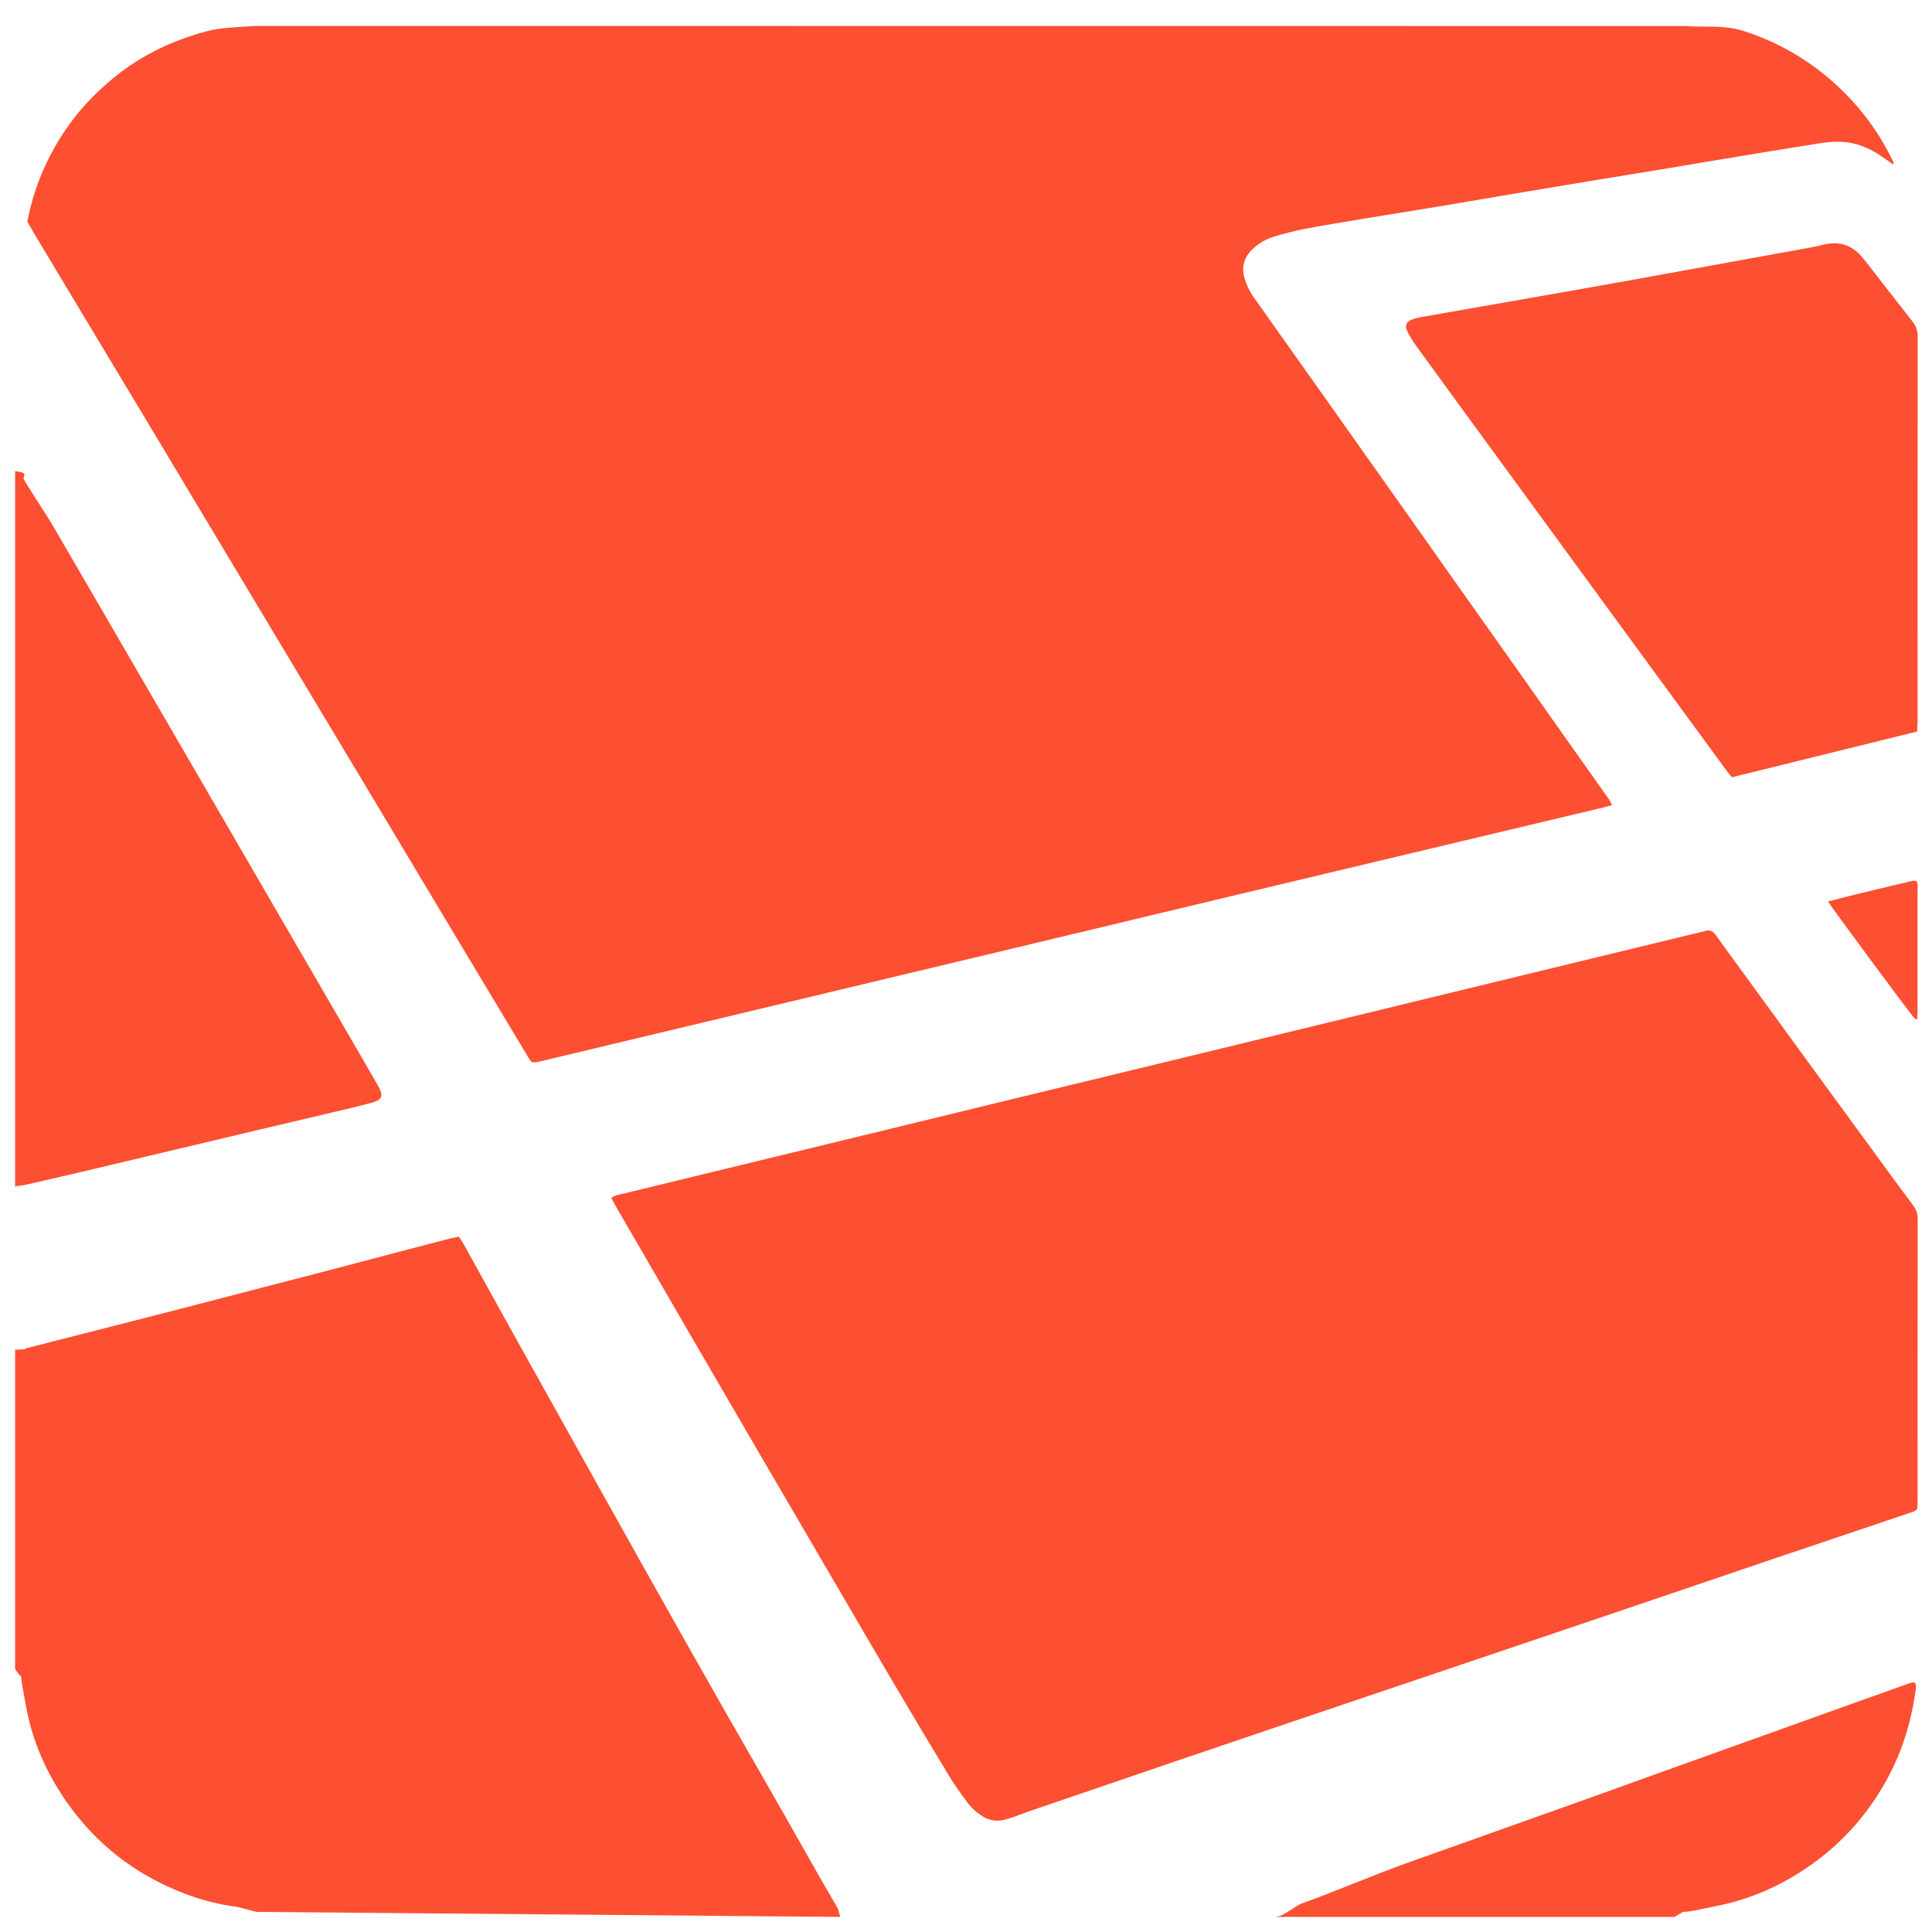
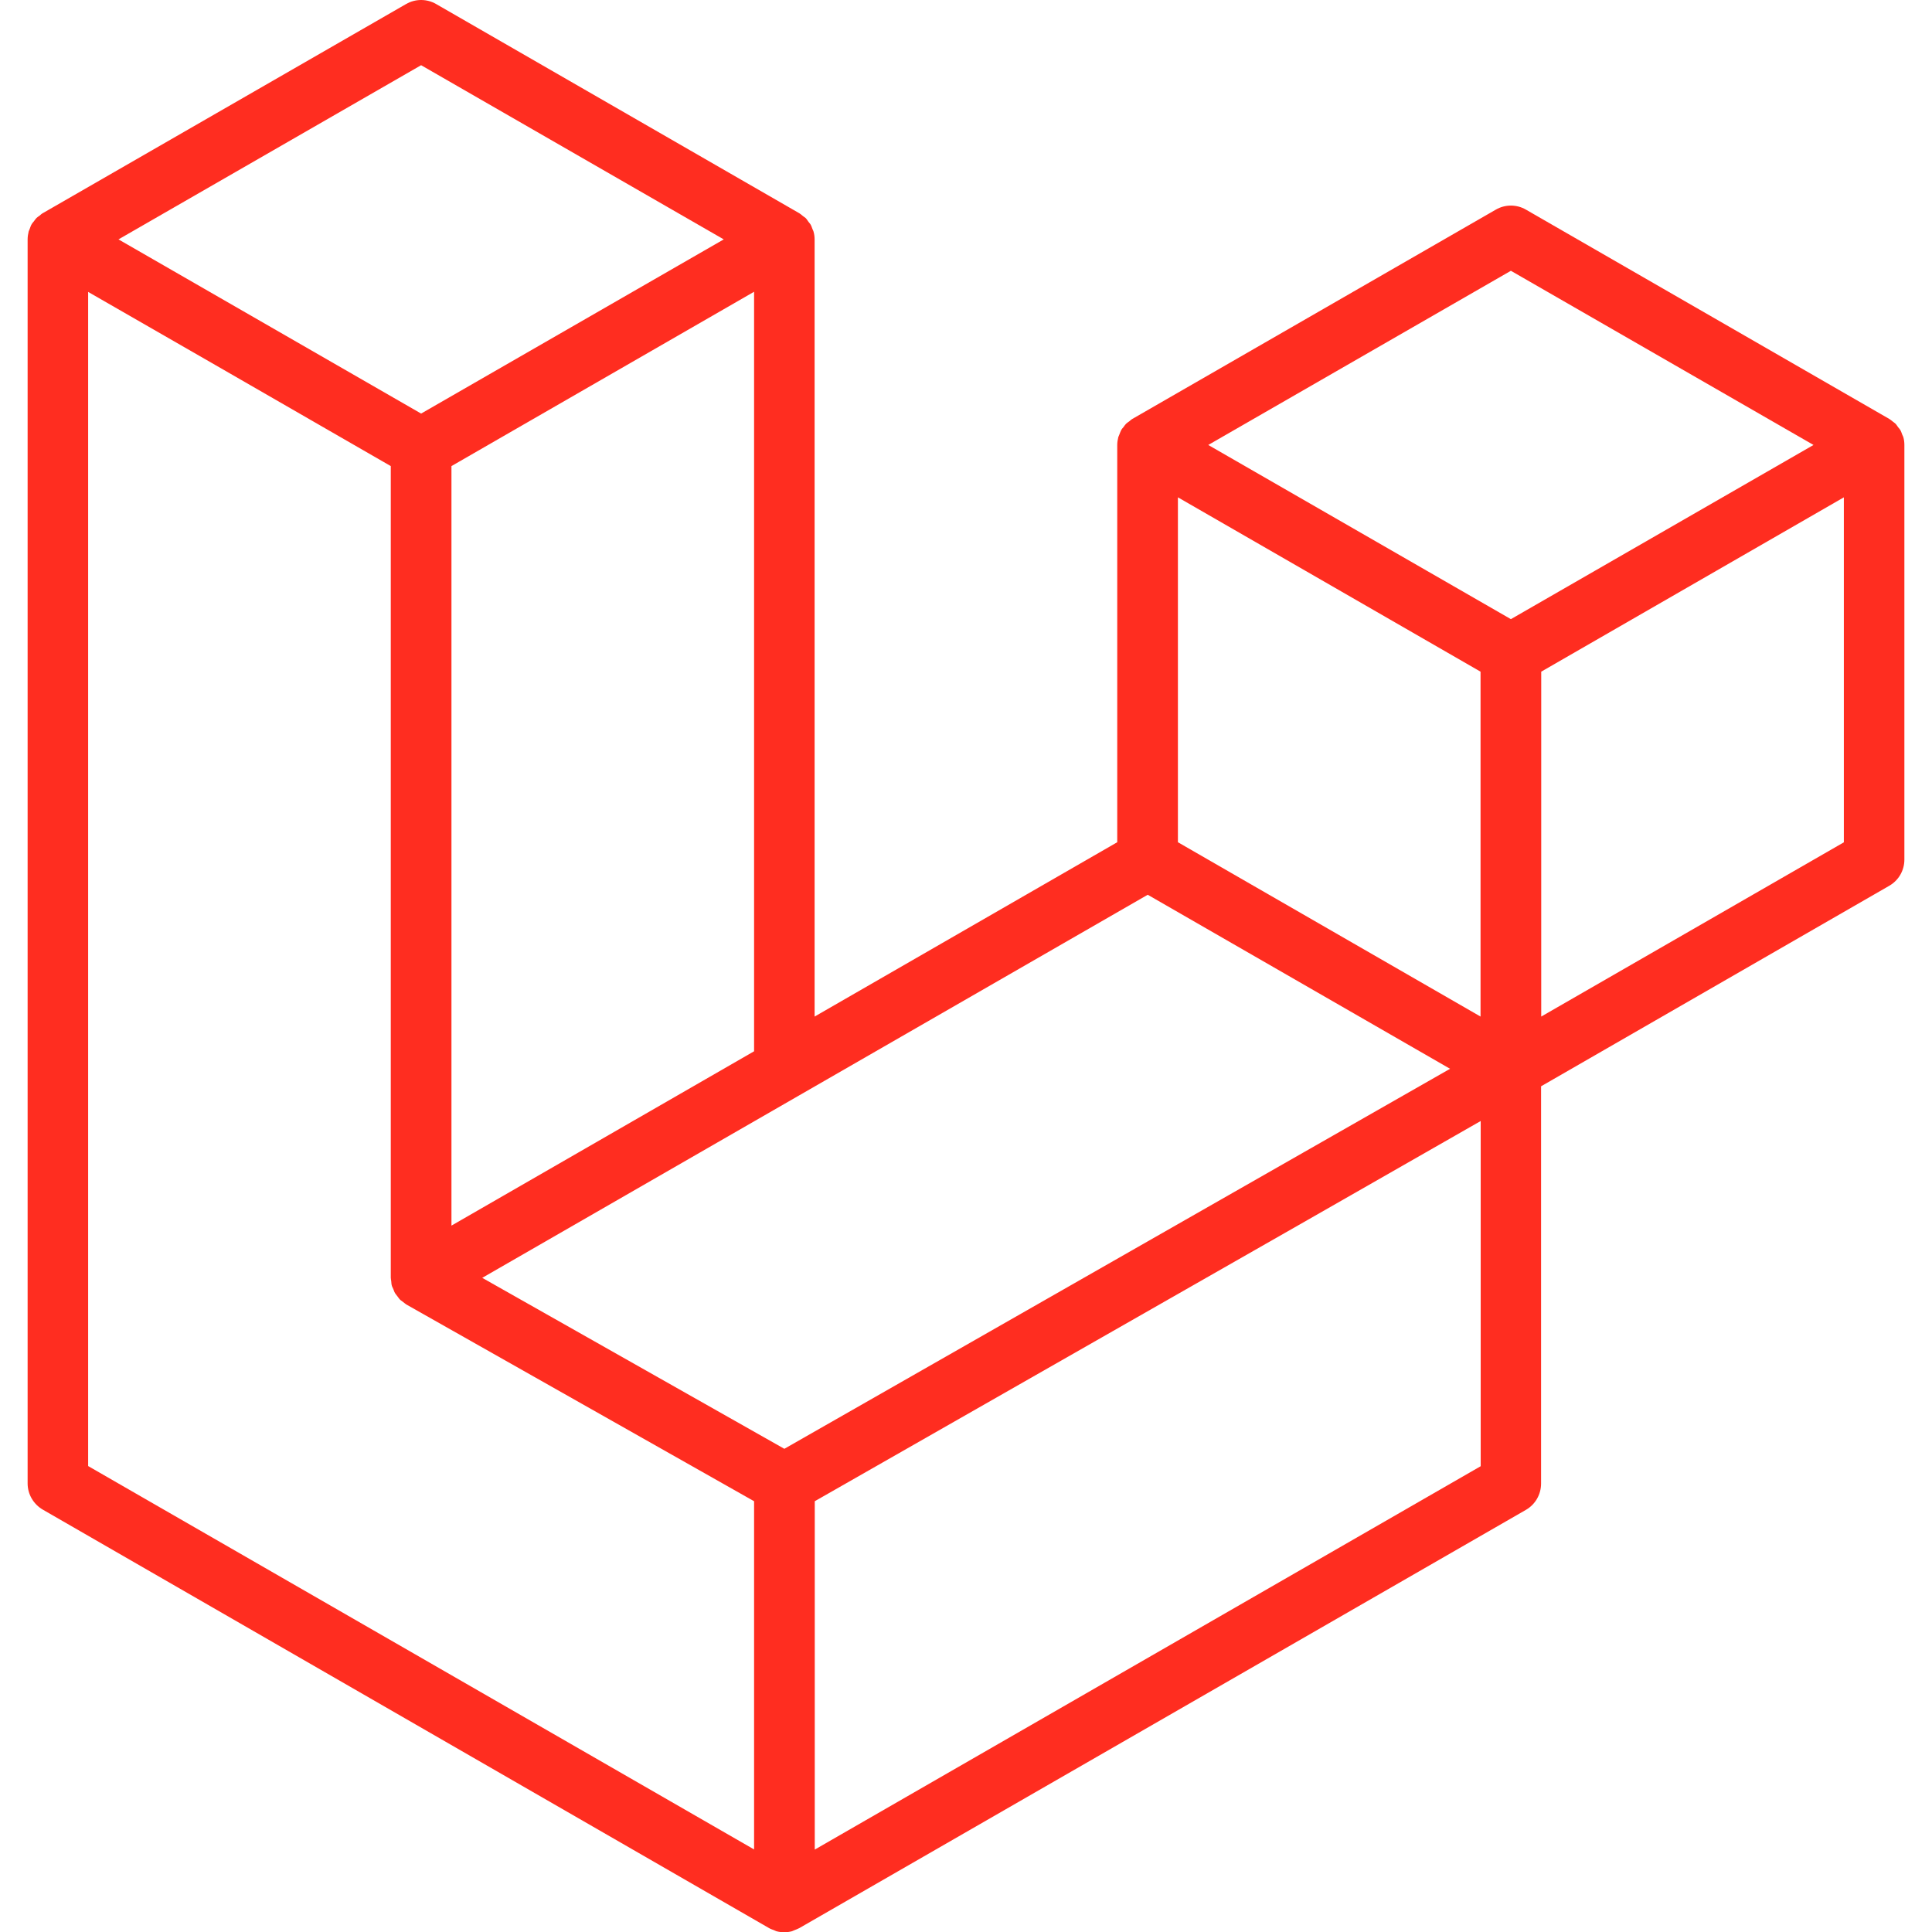
- <svg xmlns="http://www.w3.org/2000/svg" viewBox="0 0 128 128">
-   <path fill-rule="evenodd" clip-rule="evenodd" fill="#FD4F31" d="M16.934 1.719c-1.127.088-2.234.074-3.325.373-2.387.655-4.508 1.702-6.379 3.316-1.1.948-2.06 1.97-2.875 3.174-1.258 1.859-2.115 3.857-2.545 6.106.172.301.353.617.545.938 1.219 2.038 2.439 4.062 3.661 6.098l3.212 5.341c.988 1.646 1.974 3.293 2.96 4.939l4.608 7.688 3.143 5.244c1.527 2.545 3.058 5.088 4.583 7.634l5.609 9.371c1.617 2.699 3.237 5.396 4.857 8.093l.216.314c.235.075.422.011.616-.035 2.134-.512 4.268-1.021 6.402-1.531 3.461-.827 6.922-1.651 10.383-2.479l5.421-1.297c3.499-.836 6.999-1.67 10.498-2.508 3.537-.846 7.073-1.696 10.611-2.543 1.788-.429 3.576-.856 5.365-1.283 3.461-.826 6.922-1.65 10.383-2.474l11.308-2.693.611-.165-.167-.331-3.086-4.362-3.048-4.315-3.26-4.604-3.116-4.413-3.088-4.361-3.188-4.507c-1.041-1.47-2.084-2.938-3.126-4.407l-1.647-2.326a4.275 4.275 0 01-.587-1.159c-.326-1.011.046-1.684.636-2.181.382-.323.822-.56 1.298-.7a20.898 20.898 0 012.01-.51c1.359-.257 2.727-.475 4.091-.702l4.624-.754c.975-.161 1.949-.33 2.924-.495 1.325-.224 2.65-.449 3.976-.67 1.287-.216 2.574-.43 3.861-.642l4.213-.689 2.924-.491c1.112-.186 2.223-.371 3.334-.553 1.386-.226 2.771-.454 4.157-.671.826-.129 1.652-.174 2.472.062a5.63 5.63 0 011.696.833l.721.503c.072-.166-.032-.256-.08-.351a16.543 16.543 0 00-4.26-5.422 16.399 16.399 0 00-5.636-3.09c-1.229-.389-2.492-.208-3.778-.305M55.689 127c-.062 0-.117-.45-.187-.569-1.5-2.56-3.016-5.308-4.498-7.877a1335.74 1335.74 0 01-5.557-9.74c-1.965-3.478-3.913-6.966-5.863-10.452a5709.989 5709.989 0 01-5.549-9.948c-1.115-2.005-2.223-4.014-3.337-6.02l-.296-.459-.542.107c-1.072.277-2.142.556-3.212.838-1.49.392-2.979.791-4.47 1.18-3.347.871-6.694 1.737-10.041 2.605-3.404.884-6.951 1.77-10.356 2.65-.207.053.219.071-.781.106v21.145c.412.656.373.347.399.563.079.626.207 1.257.317 1.877.412 2.31 1.339 4.425 2.679 6.351 1.965 2.826 4.582 4.846 7.788 6.082 1.145.44 2.34.75 3.562.9l1.241.328" />
-   <path fill-rule="evenodd" clip-rule="evenodd" fill="#FD4F31" d="M4.976 77.742c3.939-.937 7.879-1.873 11.818-2.808 1.73-.41 3.461-.815 5.191-1.227.865-.206 1.732-.402 2.59-.634.764-.206.858-.459.465-1.148-.568-.996-1.146-1.986-1.721-2.979l-5.064-8.72-5.062-8.721c-1.717-2.958-3.436-5.916-5.154-8.873l-4.412-7.59c-.636-1.094-1.408-2.191-2.047-3.284-.119-.199.42-.437-.58-.543v47.396c0-.032.453-.059.606-.096l3.37-.773zm121.248 33.878c-1.544.549-3.089 1.102-4.632 1.655l-10.545 3.781c-1.953.701-3.902 1.41-5.856 2.108-3.982 1.421-7.966 2.837-11.949 4.255-2.308.822-4.617 1.838-6.924 2.664-.632.227-1.255.917-1.881.917h26.49l.57-.327c.674-.029 1.337-.229 1.999-.35 2.719-.497 5.154-1.673 7.311-3.392 1.657-1.321 3.005-2.936 4.061-4.778 1.086-1.896 1.731-3.947 2.041-6.101.027-.186.085-.397-.071-.589-.22-.017-.414.086-.614.157zm-2.275-35.571c-1.168-1.598-2.339-3.193-3.505-4.792-1.609-2.207-3.215-4.416-4.822-6.624-.653-.896-1.315-1.785-1.952-2.691-.192-.273-.411-.346-.71-.265l-.171.049c-2.958.719-5.917 1.436-8.876 2.153l-5.302 1.287-10.372 2.519c-3.419.831-6.838 1.663-10.258 2.492l-10.662 2.582c-3.497.849-6.992 1.701-10.488 2.551l-10.142 2.462c-1.787.434-3.574.866-5.359 1.302-.263.064-.546.08-.826.292l.239.455a5999.968 5999.968 0 009.598 16.529c1.874 3.213 3.753 6.424 5.63 9.636 1.079 1.845 2.151 3.692 3.239 5.532a661.851 661.851 0 003.653 6.115c.369.607.788 1.187 1.21 1.759a3.64 3.64 0 001.046.957c.426.257.885.338 1.369.229.25-.057.495-.139.737-.223l.89-.33c3.237-1.107 6.473-2.214 9.711-3.317 2.526-.86 5.055-1.716 7.583-2.571 2.509-.851 5.02-1.698 7.53-2.545l7.474-2.524c2.548-.861 5.095-1.722 7.642-2.585 3.126-1.061 6.251-2.126 9.379-3.185 3.015-1.02 6.033-2.034 9.049-3.052.185-.062.389-.088.542-.291l.019-.439c.001-6.255-.001-12.511.006-18.766a1.38 1.38 0 00-.289-.873c-.948-1.269-1.877-2.551-2.812-3.828zm-.519-58.938c-.702-.889-1.596-1.171-2.692-.885-.477.125-.967.204-1.453.293-1.594.292-3.19.579-4.784.868-2.334.424-4.667.852-7.001 1.272-1.848.332-3.697.659-5.546.983l-7.418 1.298c-.311.054-.625.108-.925.204-.437.14-.563.414-.363.825.163.336.366.657.586.959 1.534 2.114 3.075 4.223 4.616 6.333 2.124 2.909 4.249 5.817 6.374 8.724 1.798 2.46 3.598 4.92 5.397 7.379 1.414 1.932 2.828 3.864 4.244 5.795l.279.338 12.271-3.033.029-.636c.001-8.511-.001-17.022.006-25.534 0-.376-.091-.678-.328-.976-1.032-1.303-2.045-2.621-3.066-3.933l-.226-.274zm3.301 41.241c-1.856.446-3.719.87-5.62 1.373.201.357 5.415 7.395 5.718 7.729l.19.105.021-.429.001-2.963c.001-1.719.005-3.438.001-5.157 0-.209.059-.434-.085-.646l-.226-.012z" />
+ <svg xmlns="http://www.w3.org/2000/svg" id="uuid-b63dfc0d-243f-4a46-bf91-8ef5b9b14a1a" viewBox="0 0 128 128">
+   <path d="m126.1,28.96c.05.17.07.35.07.52v27.47c0,.72-.38,1.38-1.01,1.74l-23.06,13.28v26.32c0,.72-.38,1.38-1,1.74l-48.14,27.71c-.11.06-.23.1-.35.15-.05.02-.09.04-.14.06-.34.09-.69.09-1.03,0-.06-.02-.11-.05-.16-.07-.11-.04-.23-.08-.33-.14L2.84,100.02c-.62-.36-1.01-1.02-1.01-1.74V15.86c0-.18.03-.36.07-.53.02-.06.05-.11.07-.17.04-.11.07-.21.13-.31.04-.07.09-.12.14-.18.06-.08.11-.16.18-.23.06-.06.13-.1.2-.15.07-.06.14-.13.22-.17h0L26.9.27c.62-.36,1.38-.36,2,0l24.06,13.86h0c.08.05.15.11.22.17.07.05.14.1.2.15.07.07.12.16.18.24.04.06.1.11.14.18.06.1.09.21.13.31.02.06.06.11.07.17.05.17.07.35.07.52v51.48l20.05-11.55v-26.32c0-.18.03-.35.07-.52.02-.06.05-.11.07-.17.04-.11.08-.21.13-.31.04-.07.09-.12.14-.18.06-.08.11-.16.18-.23.06-.06.13-.1.2-.15.08-.06.14-.13.22-.17h0l24.07-13.86c.62-.36,1.38-.36,2,0l24.06,13.86c.09.05.15.11.23.17.06.05.14.1.19.15.07.07.12.16.18.24.05.06.1.11.14.18.06.1.09.21.13.31.02.06.06.11.07.17h0Zm-3.94,26.84v-22.85l-8.42,4.85-11.63,6.7v22.85l20.06-11.55h0Zm-24.06,41.33v-22.86l-11.44,6.54-32.68,18.65v23.08l44.12-25.4ZM5.84,19.33v77.8l44.12,25.4v-23.07l-23.05-13.04h0s-.01-.01-.01-.01c-.08-.05-.14-.11-.22-.17-.06-.05-.14-.09-.19-.15h0c-.07-.07-.11-.15-.17-.22-.05-.07-.11-.13-.15-.2h0c-.05-.08-.07-.17-.11-.26-.03-.08-.08-.15-.1-.23h0c-.03-.1-.03-.2-.04-.3-.01-.08-.03-.15-.03-.23V30.88l-11.63-6.7-8.42-4.84h0ZM27.9,4.32L7.85,15.86l20.05,11.54,20.05-11.54L27.9,4.32h0Zm10.43,72.03l11.63-6.7V19.33l-8.42,4.85-11.63,6.7v50.32l8.42-4.85Zm61.77-58.41l-20.05,11.54,20.05,11.54,20.05-11.54-20.05-11.54Zm-2.01,26.56l-11.63-6.7-8.42-4.85v22.85l11.63,6.7,8.42,4.85v-22.85Zm-46.13,51.49l29.41-16.79,14.7-8.39-20.03-11.53-23.07,13.28-21.02,12.1,20.02,11.33Z" style="fill:#ff2d20;" />
</svg>
